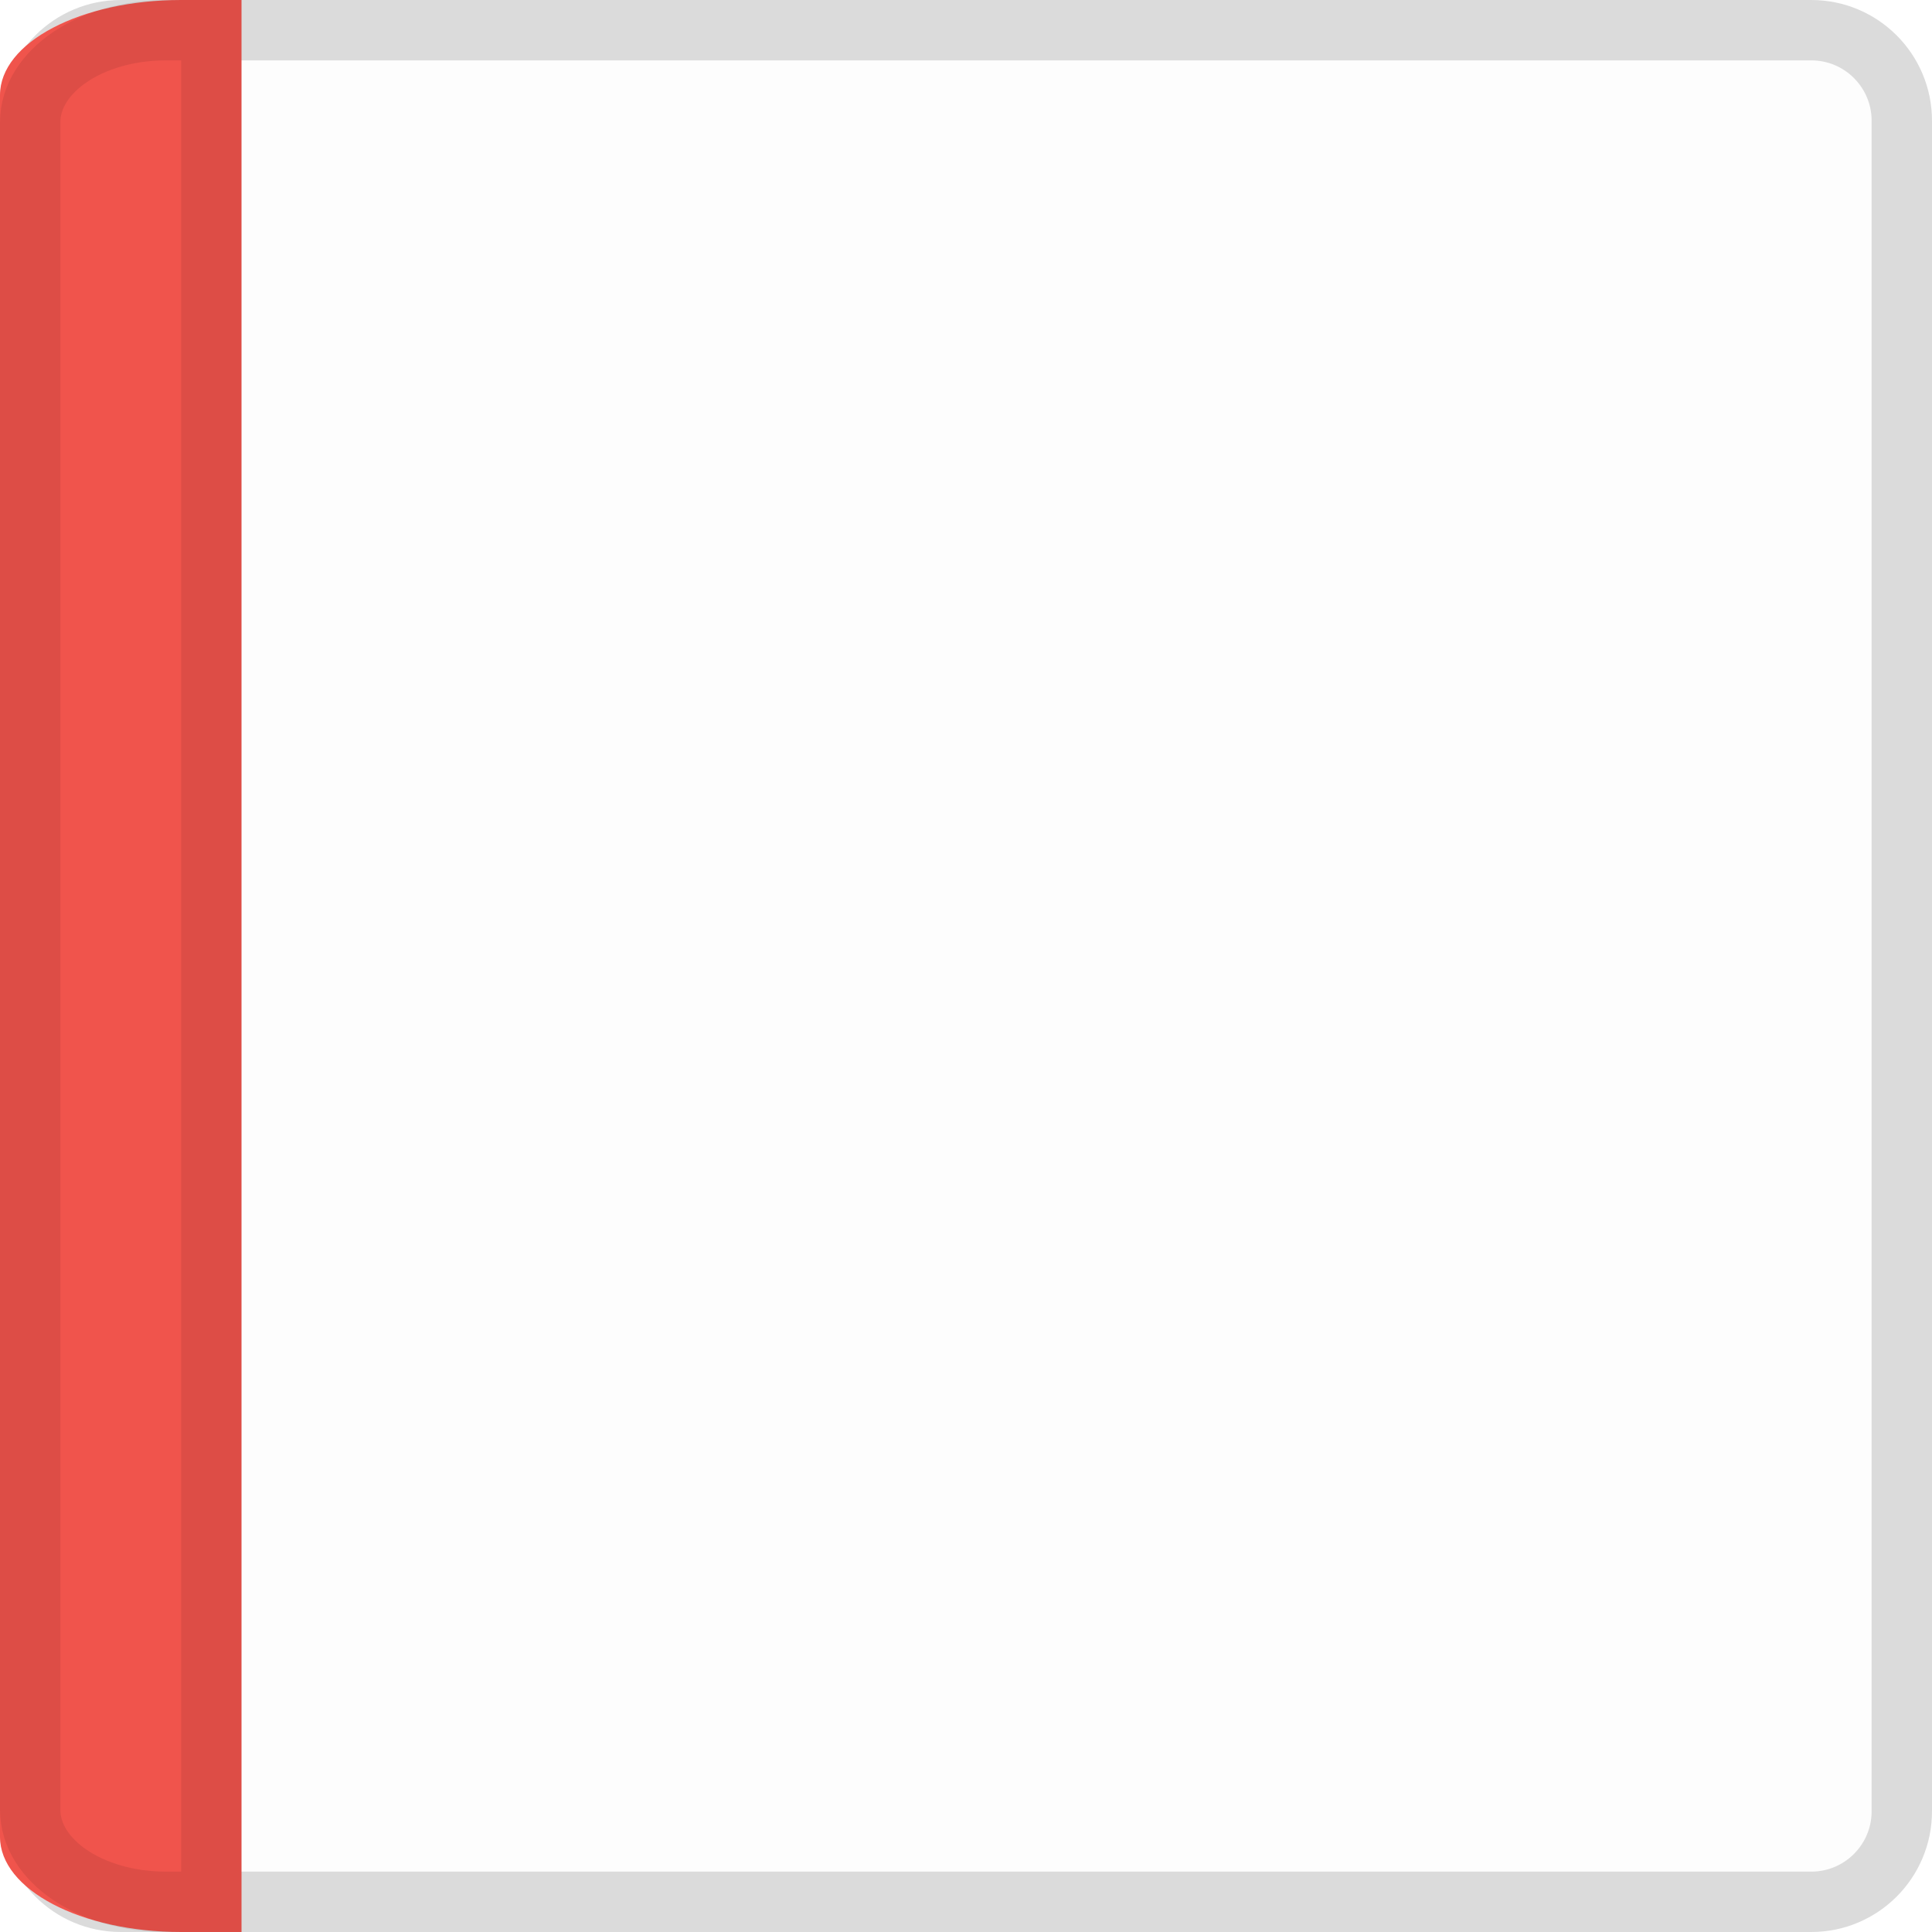
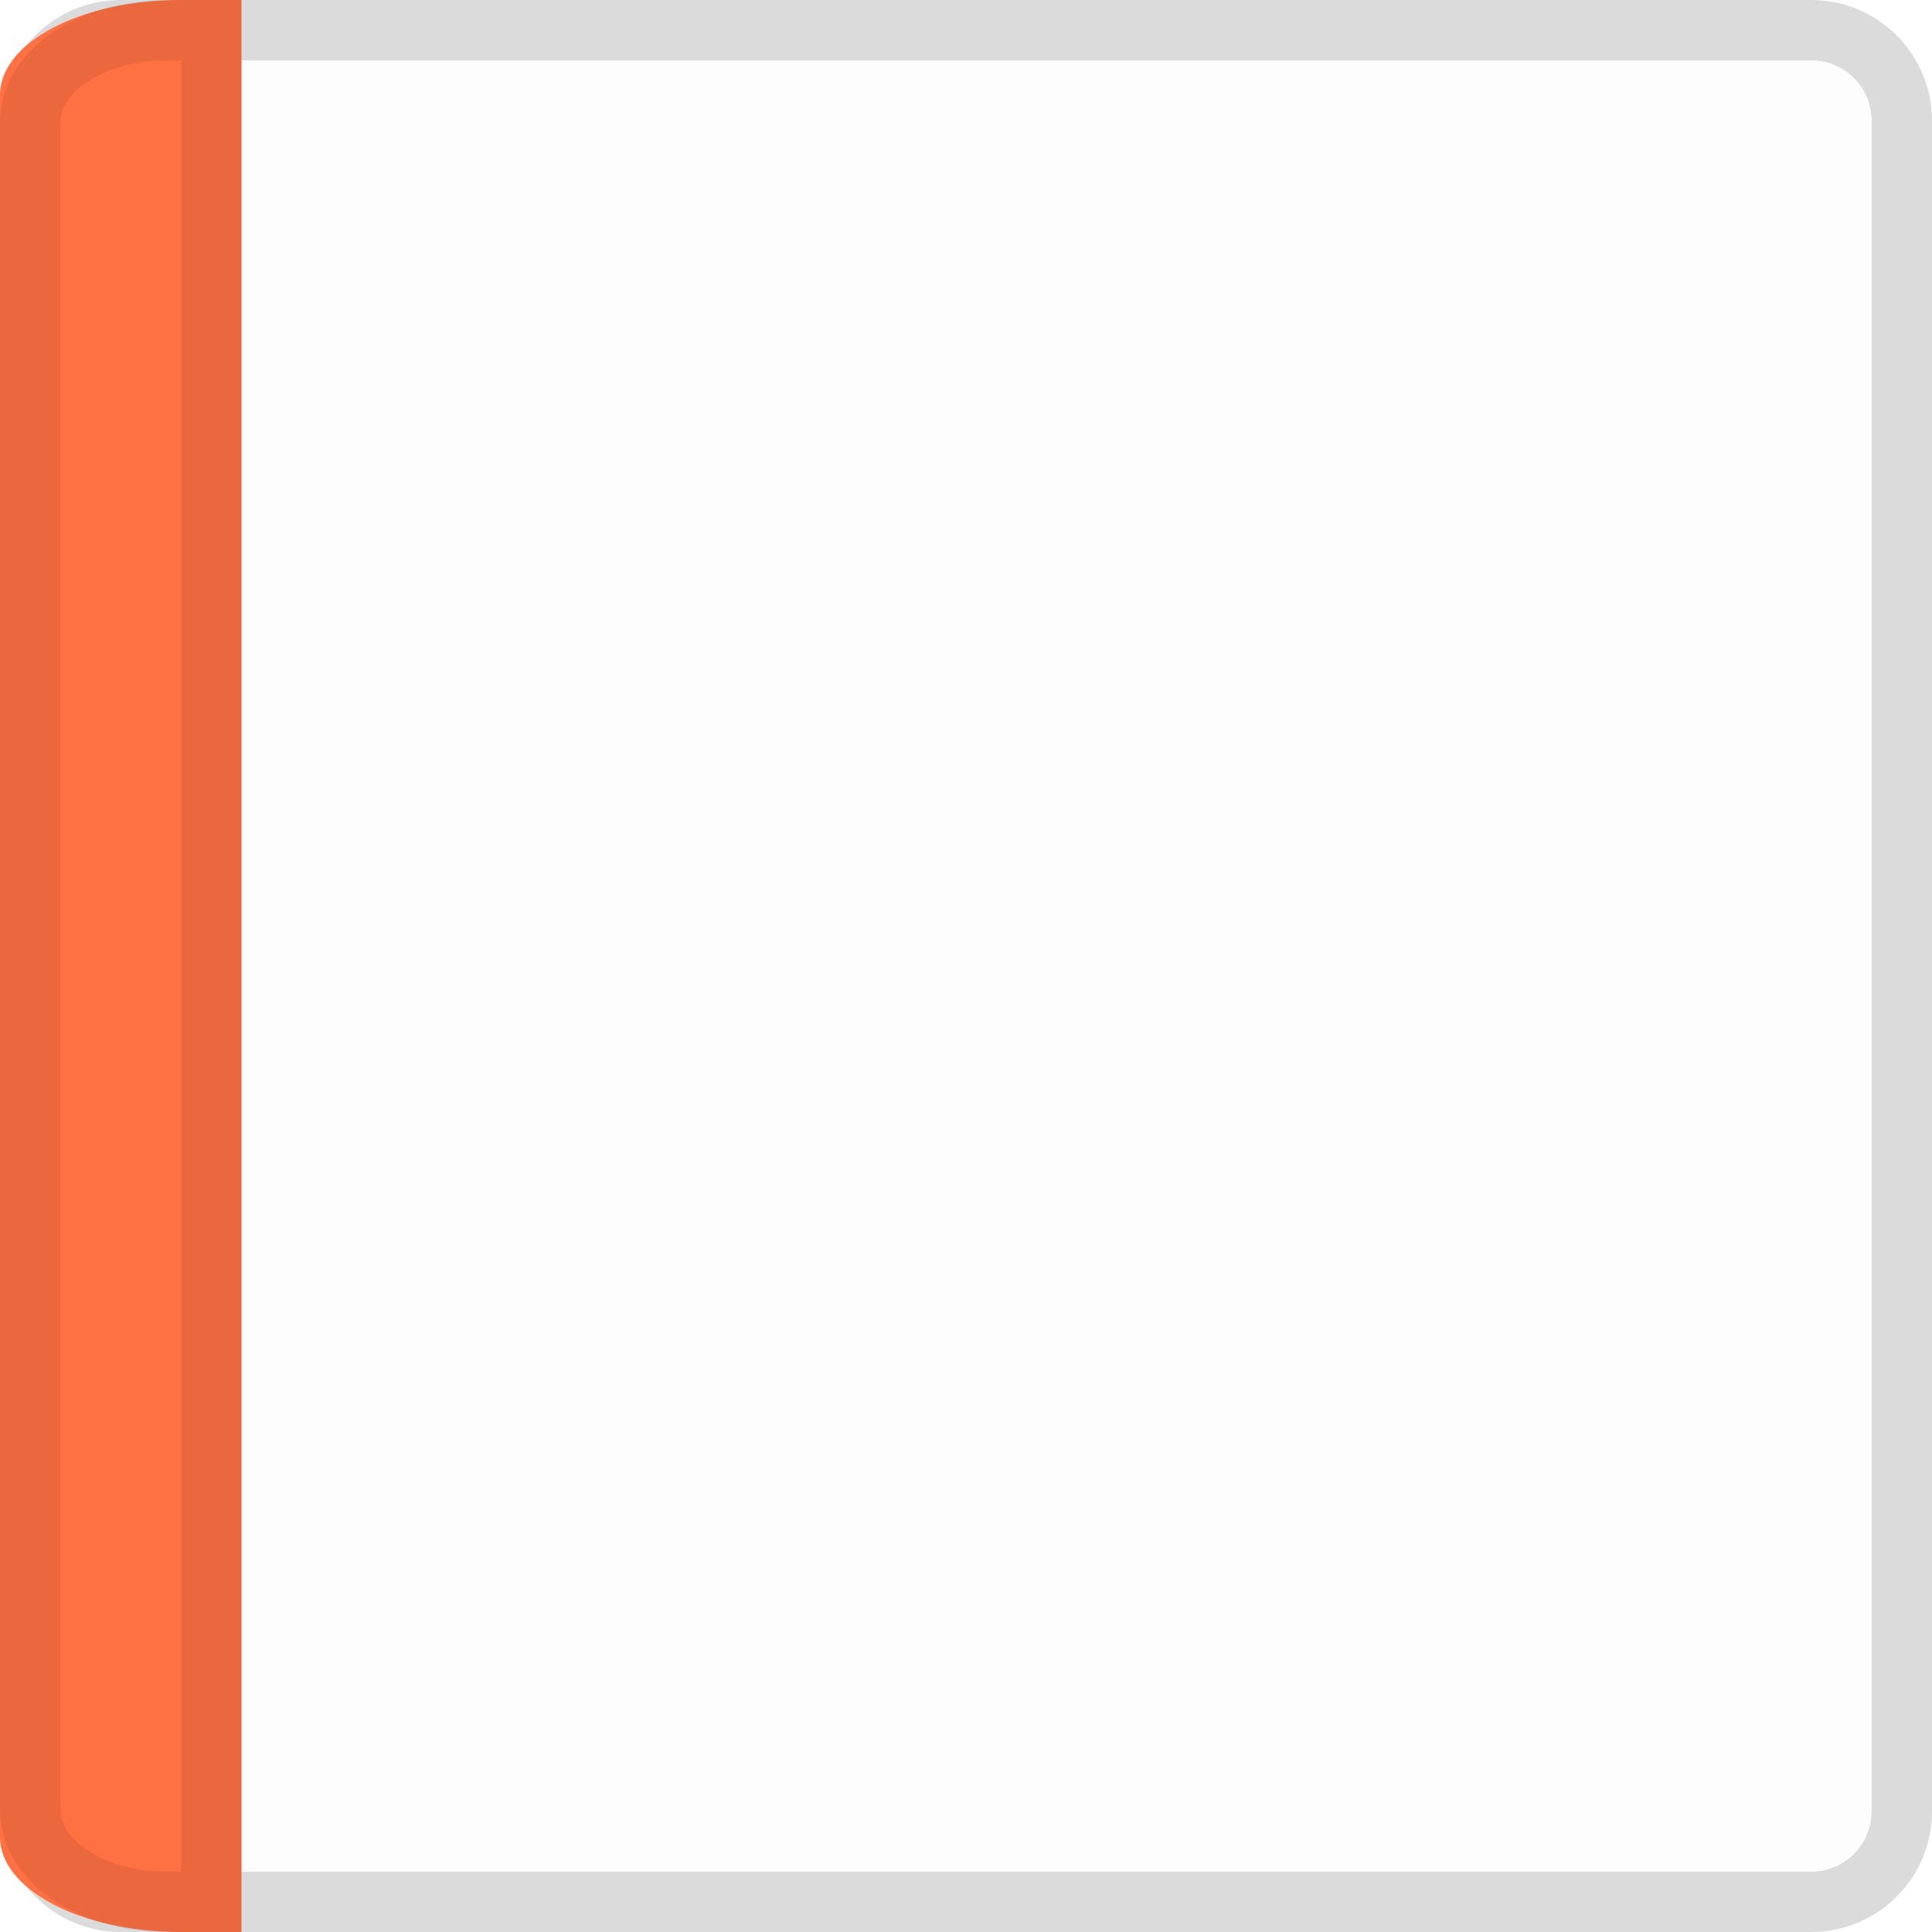
<svg xmlns="http://www.w3.org/2000/svg" xmlns:ns1="http://www.openswatchbook.org/uri/2009/osb" width="32" height="32" viewBox="0 0 32 32" id="svg6621" version="1.1">
  <defs id="defs6623">
    <linearGradient id="selected_bg_color" ns1:paint="solid">
      <stop style="stop-color:#5294e2;stop-opacity:1;" offset="0" id="stop4153" />
    </linearGradient>
  </defs>
  <g id="layer1" transform="translate(0,-1020.362)">
    <rect style="display:inline;opacity:1;fill:#fdfdfd;fill-opacity:1;stroke:#dbdbdb;stroke-width:1;stroke-linecap:round;stroke-linejoin:miter;stroke-miterlimit:4;stroke-dasharray:none;stroke-dashoffset:0;stroke-opacity:1" id="rect4160" width="31" height="31" x="0.5" y="1020.862" rx="1.5" ry="1.5" />
-     <path style="display:inline;opacity:1;fill:#F0544C;fill-opacity:1;stroke:none;stroke-width:1;stroke-linecap:round;stroke-linejoin:miter;stroke-miterlimit:4;stroke-dasharray:none;stroke-dashoffset:0;stroke-opacity:1" d="m 3,1020.362 1,0 0,32 -1,0 c -1.662,0 -3,-0.703 -3,-1.575 l 0,-28.85 c 0,-0.873 1.338,-1.575 3,-1.575 z" id="rect4162-5" />
+     <path style="display:inline;opacity:1;fill:#ff7043;fill-opacity:1;stroke:none;stroke-width:1;stroke-linecap:round;stroke-linejoin:miter;stroke-miterlimit:4;stroke-dasharray:none;stroke-dashoffset:0;stroke-opacity:1" d="m 3,1020.362 1,0 0,32 -1,0 c -1.662,0 -3,-0.703 -3,-1.575 l 0,-28.85 c 0,-0.873 1.338,-1.575 3,-1.575 z" id="rect4162-5" />
    <path style="display:inline;opacity:1;fill:none;fill-opacity:1;stroke:#000000;stroke-width:1;stroke-linecap:round;stroke-linejoin:miter;stroke-miterlimit:4;stroke-dasharray:none;stroke-dashoffset:0;stroke-opacity:0.081" d="m 2.75,1020.862 0.75,0 0,31 -0.75,0 c -1.246,0 -2.25,-0.68 -2.25,-1.526 l 0,-27.948 c 0,-0.845 1.004,-1.526 2.25,-1.526 z" id="rect4162-5-7" />
  </g>
</svg>
